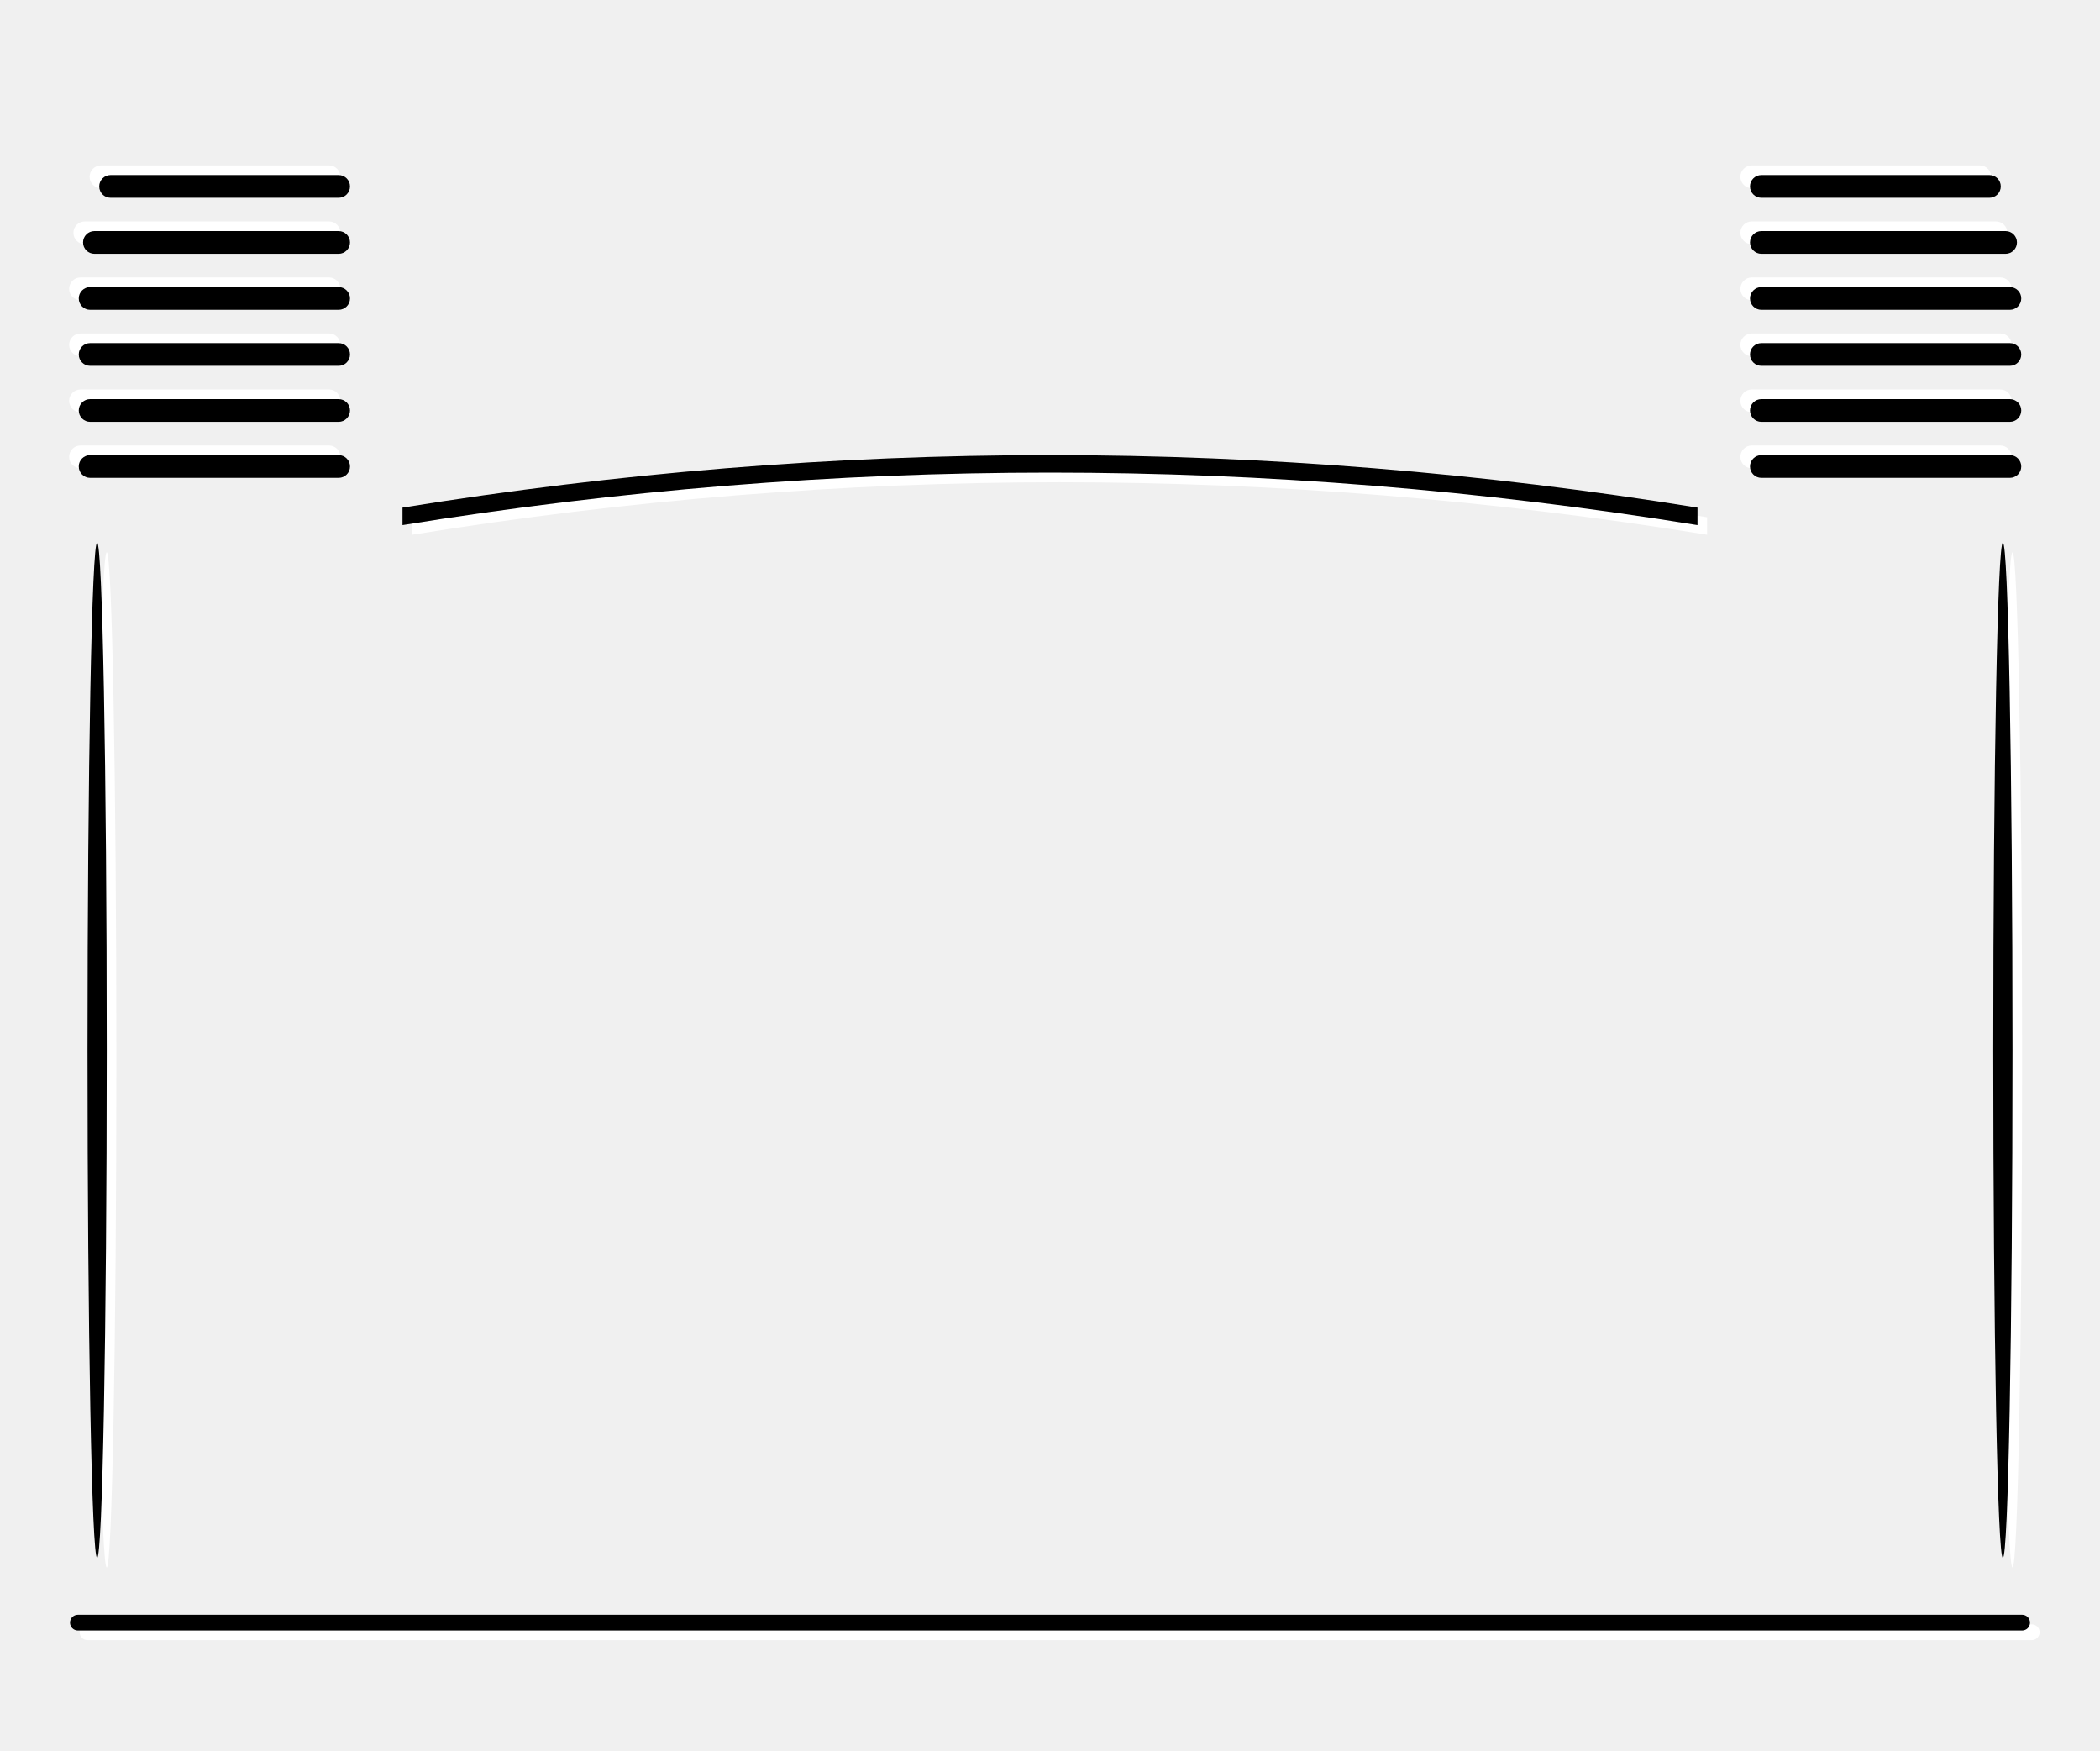
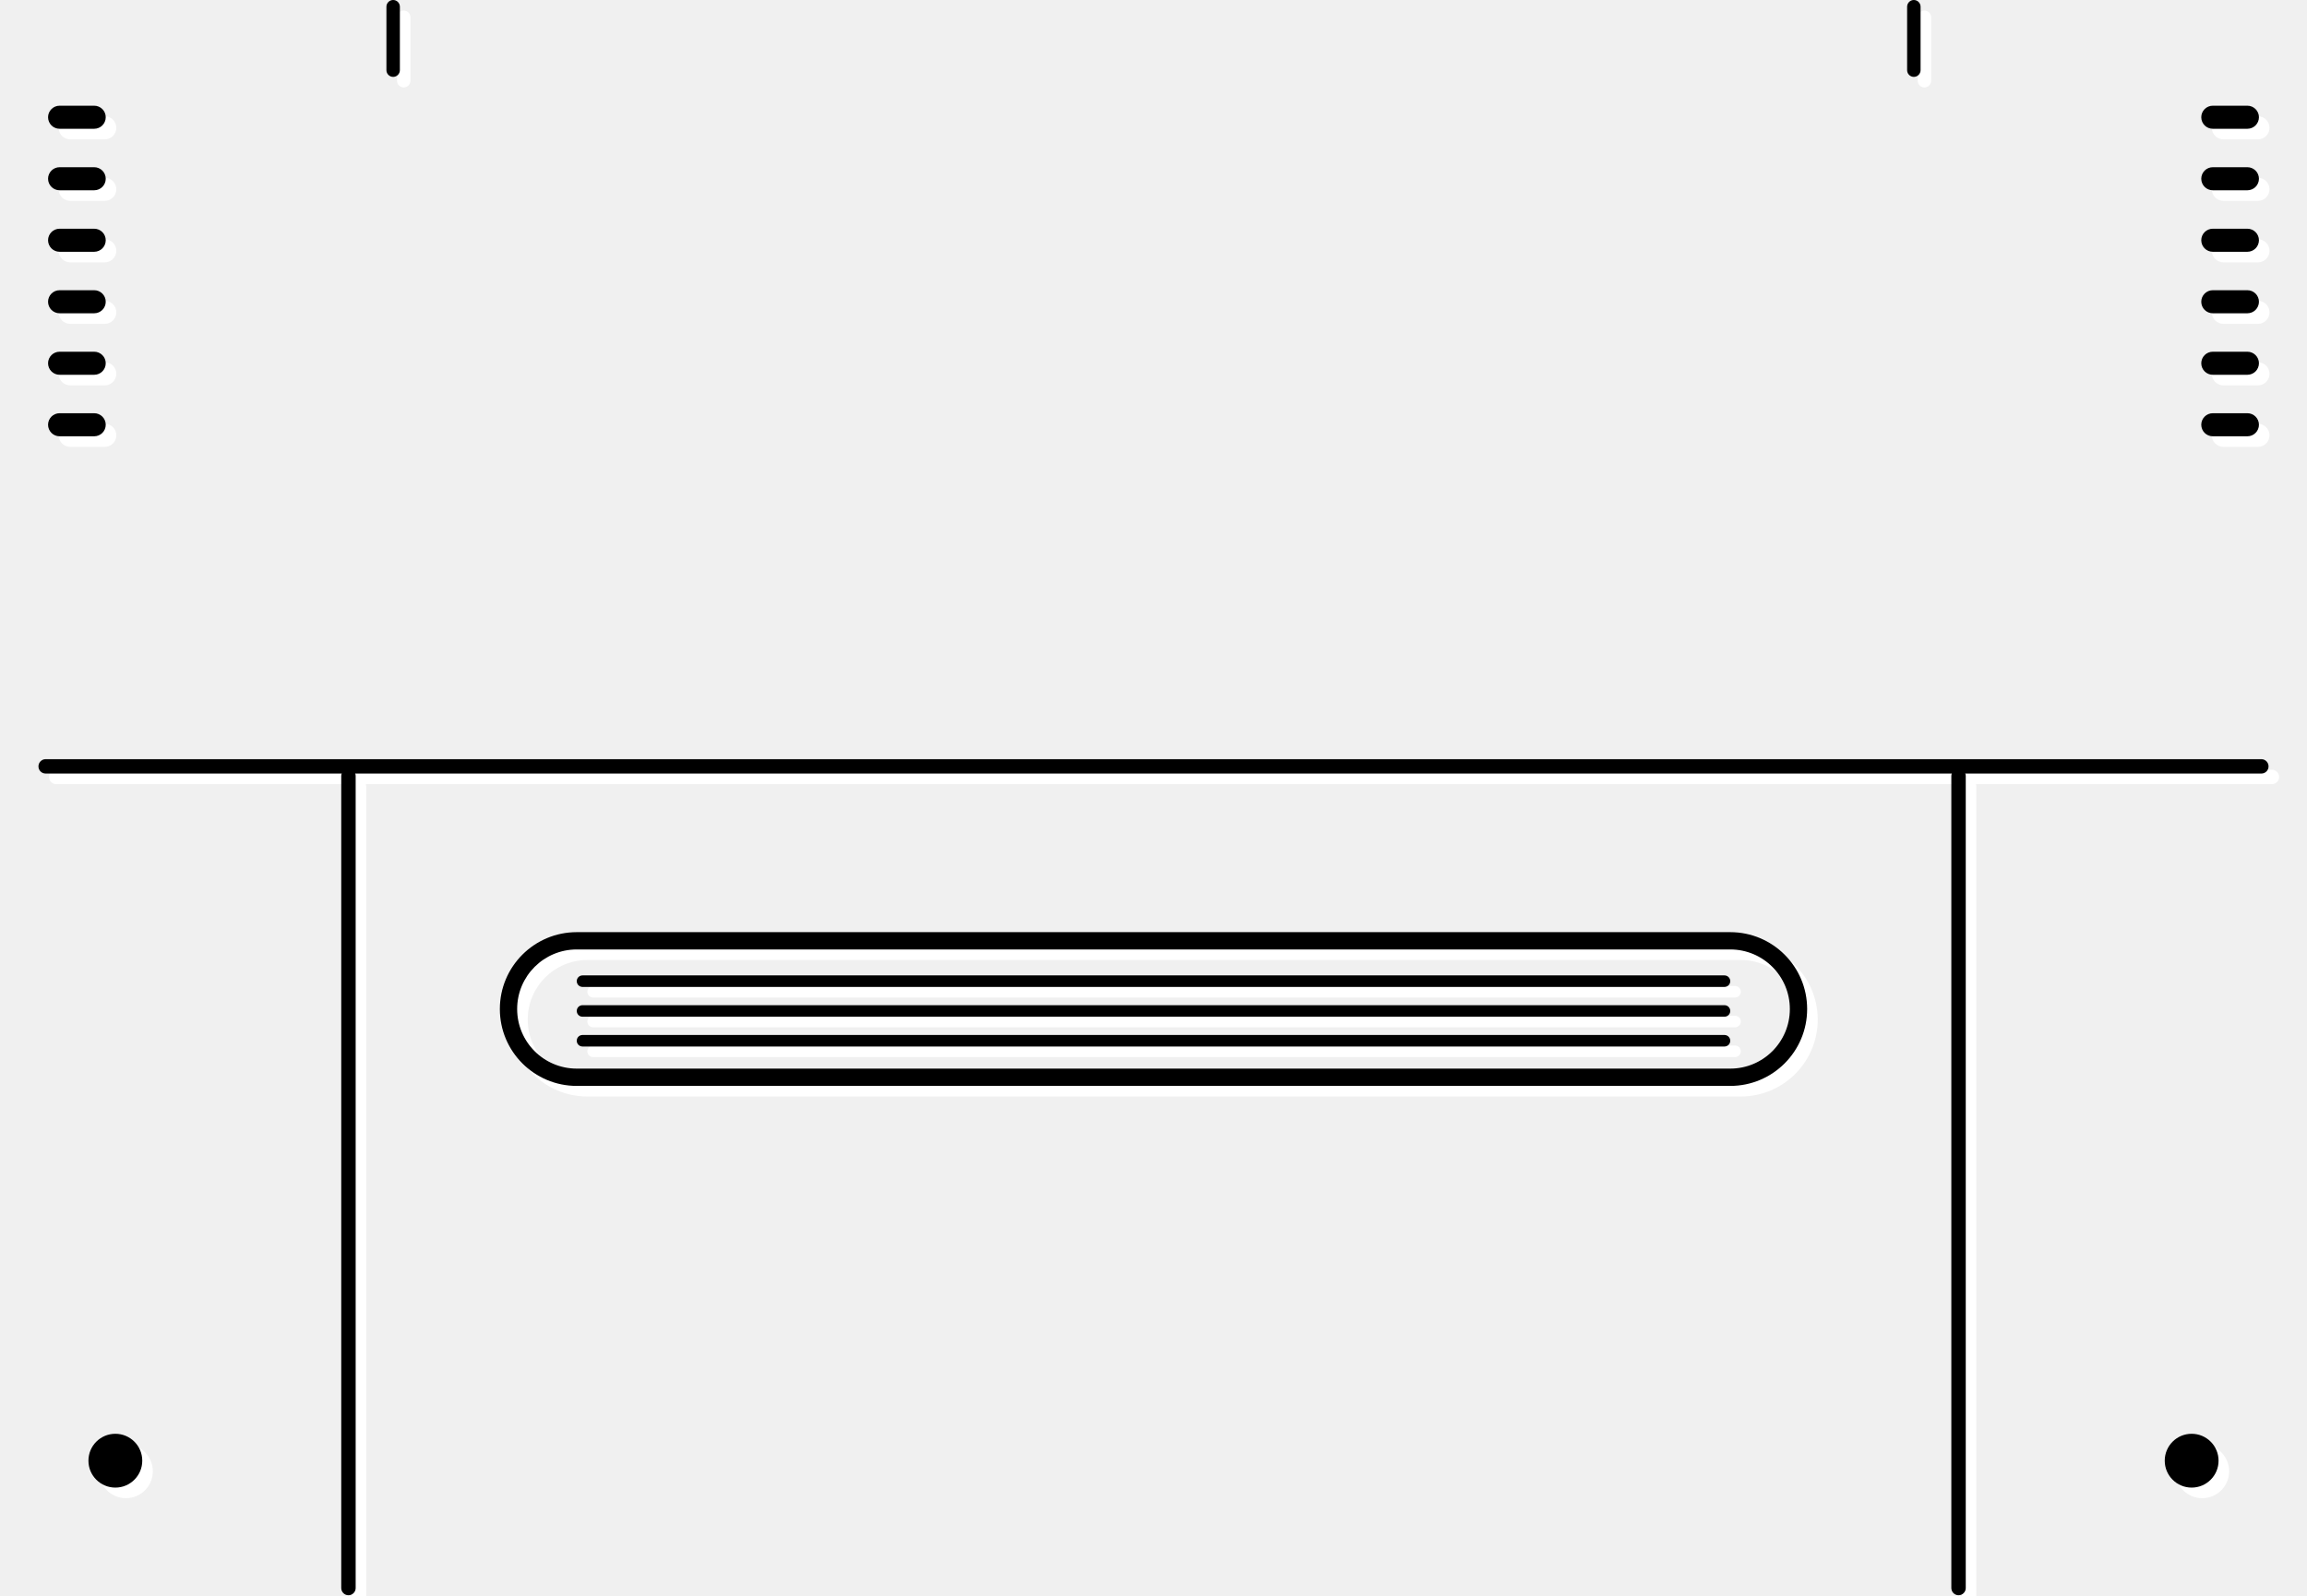
- <svg xmlns="http://www.w3.org/2000/svg" viewBox="0 0 240 200">
+ <svg xmlns="http://www.w3.org/2000/svg" viewBox="0 0 240 166">
  <defs>
    <g id="grip">
-       <rect x="11.34" y="20.0" width="28.66" height="2.6" rx="1.3" />
-       <rect x="200" y="20.0" width="28.66" height="2.6" rx="1.3" />
-       <rect x="9.49" y="26.4" width="30.51" height="2.6" rx="1.3" />
-       <rect x="200" y="26.4" width="30.51" height="2.6" rx="1.3" />
-       <rect x="9" y="32.8" width="31" height="2.6" rx="1.3" />
-       <rect x="200" y="32.8" width="31" height="2.6" rx="1.3" />
-       <rect x="9" y="39.2" width="31" height="2.6" rx="1.3" />
-       <rect x="200" y="39.2" width="31" height="2.6" rx="1.3" />
-       <rect x="9" y="45.6" width="31" height="2.6" rx="1.3" />
-       <rect x="200" y="45.6" width="31" height="2.6" rx="1.3" />
-       <rect x="9" y="52.0" width="31" height="2.6" rx="1.3" />
-       <rect x="200" y="52.0" width="31" height="2.6" rx="1.3" />
+ 
    </g>
    <g id="cuts">
-       <path d="M 46 58 Q 120 46 194 58 L 194 60 Q 120 48 46 60 Z" />
-       <rect x="10" y="62" width="2.2" height="116" rx="58.0" />
-       <rect x="227.8" y="62" width="2.2" height="116" rx="58.0" />
-       <rect x="8" y="184.5" width="224" height="1.8" rx="0.9" />
+       <rect x="5.00" y="11.00" width="6.00" height="2.40" rx="1.20" />
+       <rect x="229.00" y="11.00" width="6.00" height="2.40" rx="1.20" />
+       <rect x="5.00" y="17.40" width="6.00" height="2.40" rx="1.20" />
+       <rect x="229.00" y="17.40" width="6.00" height="2.40" rx="1.20" />
+       <rect x="5.00" y="23.80" width="6.00" height="2.40" rx="1.20" />
+       <rect x="229.00" y="23.80" width="6.00" height="2.40" rx="1.20" />
+       <rect x="5.00" y="30.20" width="6.00" height="2.40" rx="1.20" />
+       <rect x="229.00" y="30.20" width="6.00" height="2.40" rx="1.20" />
+       <rect x="5.00" y="36.60" width="6.00" height="2.40" rx="1.20" />
+       <rect x="229.00" y="36.60" width="6.00" height="2.40" rx="1.20" />
+       <rect x="5.00" y="43.00" width="6.00" height="2.40" rx="1.20" />
+       <rect x="229.00" y="43.00" width="6.00" height="2.40" rx="1.20" />
+       <rect x="40.20" y="0.00" width="1.40" height="8.00" rx="0.70" />
+       <rect x="198.40" y="0.00" width="1.40" height="8.00" rx="0.70" />
+       <rect x="4.00" y="79.00" width="232.00" height="1.50" rx="0.75" />
+       <rect x="35.50" y="80.00" width="1.50" height="86.00" rx="0.75" />
+       <rect x="203.00" y="80.00" width="1.50" height="86.00" rx="0.75" />
+       <path fill-rule="evenodd" d="M 60.00 97.00 L 180.00 97.00 A 8.00 8.00 0 0 1 188.00 105.00 L 188.00 105.00 A 8.00 8.00 0 0 1 180.00 113.00 L 60.00 113.00 A 8.00 8.00 0 0 1 52.00 105.00 L 52.00 105.00 A 8.00 8.00 0 0 1 60.00 97.00 Z M 60.00 98.80 L 180.00 98.80 A 6.20 6.20 0 0 1 186.20 105.00 L 186.20 105.00 A 6.20 6.20 0 0 1 180.00 111.20 L 60.00 111.20 A 6.20 6.20 0 0 1 53.80 105.00 L 53.80 105.00 A 6.20 6.20 0 0 1 60.00 98.80 Z" />
+       <rect x="60.00" y="101.50" width="120.00" height="1.20" rx="0.60" />
+       <rect x="60.00" y="104.60" width="120.00" height="1.20" rx="0.60" />
+       <rect x="60.00" y="107.70" width="120.00" height="1.20" rx="0.60" />
+       <circle cx="12" cy="152" r="2.8" />
+       <circle cx="228" cy="152" r="2.8" />
    </g>
  </defs>
  <g fill="#fff">
    <use href="#grip" x="-1.1" y="-1.1" />
    <use href="#cuts" x="1.1" y="1.1" />
  </g>
  <g fill="#000">
    <use href="#grip" />
    <use href="#cuts" />
  </g>
</svg>
